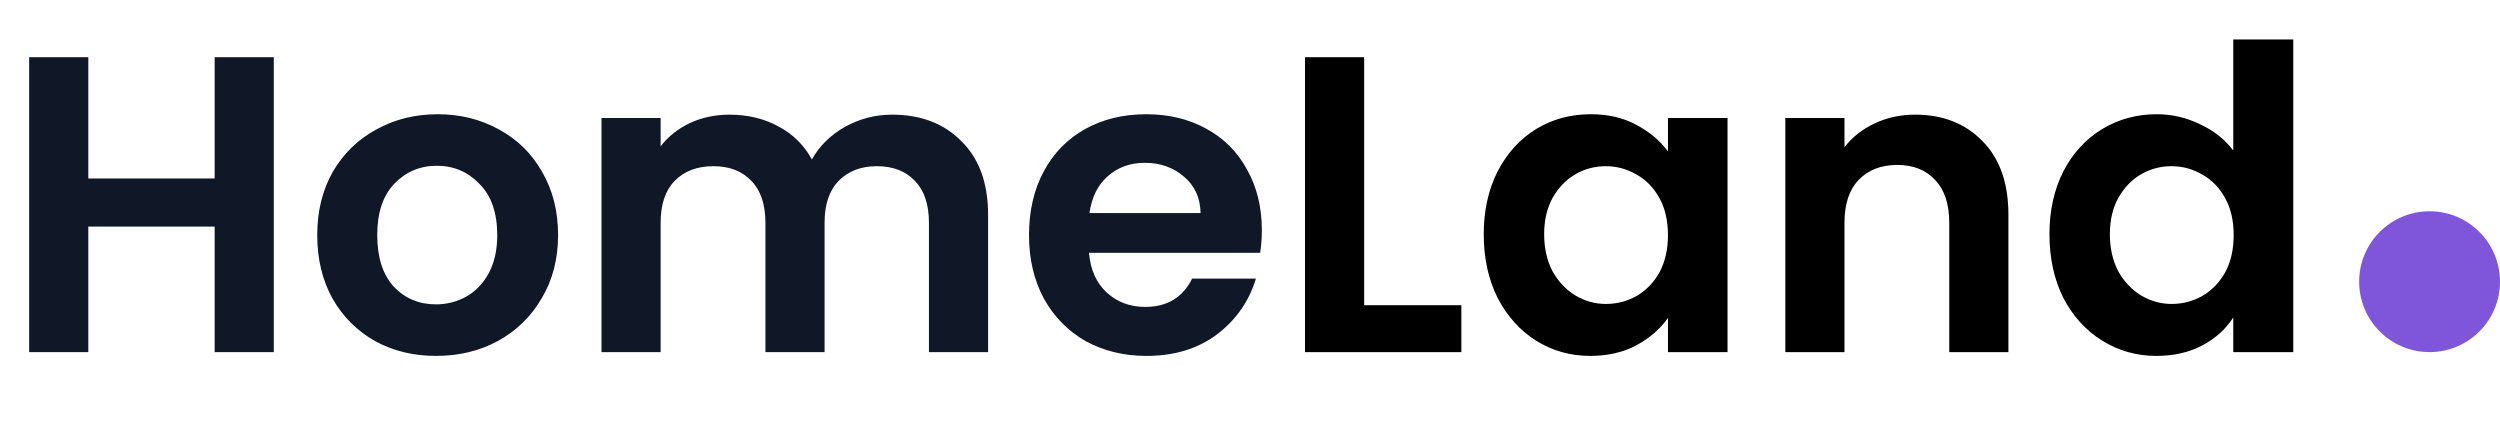
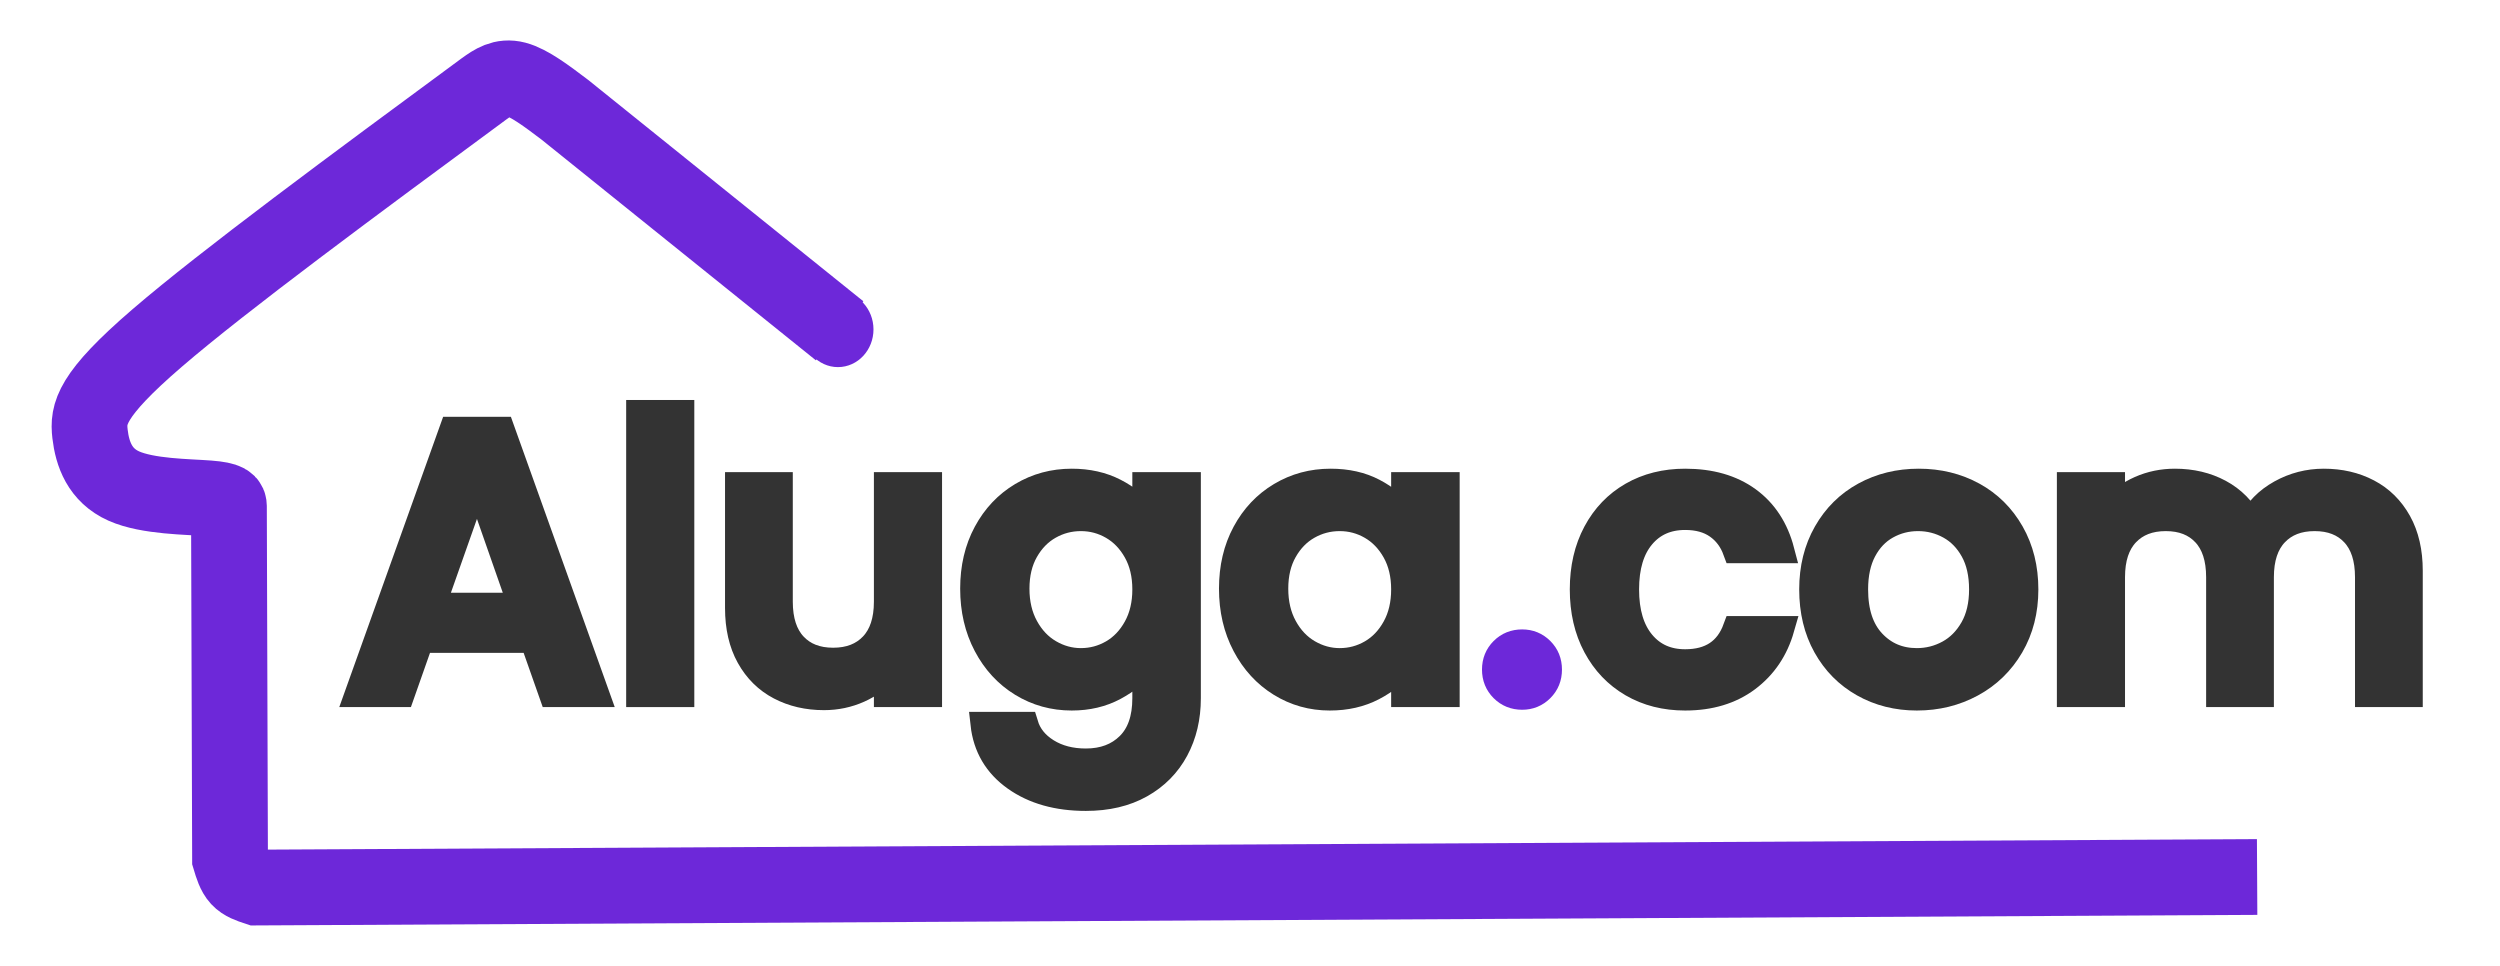
- <svg xmlns="http://www.w3.org/2000/svg" width="142" height="24" viewBox="0 0 142 24" fill="none">
-   <circle cx="138" cy="16" r="4" fill="#7F56D9" />
-   <path d="M15.552 3.248V20H12.192V12.872H5.016V20H1.656V3.248H5.016V10.136H12.192V3.248H15.552ZM24.763 20.216C23.483 20.216 22.331 19.936 21.307 19.376C20.283 18.8 19.475 17.992 18.883 16.952C18.307 15.912 18.019 14.712 18.019 13.352C18.019 11.992 18.315 10.792 18.907 9.752C19.515 8.712 20.339 7.912 21.379 7.352C22.419 6.776 23.579 6.488 24.859 6.488C26.139 6.488 27.299 6.776 28.339 7.352C29.379 7.912 30.195 8.712 30.787 9.752C31.395 10.792 31.699 11.992 31.699 13.352C31.699 14.712 31.387 15.912 30.763 16.952C30.155 17.992 29.323 18.8 28.267 19.376C27.227 19.936 26.059 20.216 24.763 20.216ZM24.763 17.288C25.371 17.288 25.939 17.144 26.467 16.856C27.011 16.552 27.443 16.104 27.763 15.512C28.083 14.92 28.243 14.2 28.243 13.352C28.243 12.088 27.907 11.12 27.235 10.448C26.579 9.76 25.771 9.416 24.811 9.416C23.851 9.416 23.043 9.76 22.387 10.448C21.747 11.12 21.427 12.088 21.427 13.352C21.427 14.616 21.739 15.592 22.363 16.28C23.003 16.952 23.803 17.288 24.763 17.288ZM50.676 6.512C52.308 6.512 53.62 7.016 54.612 8.024C55.62 9.016 56.124 10.408 56.124 12.2V20H52.764V12.656C52.764 11.616 52.5 10.824 51.972 10.28C51.444 9.72 50.724 9.44 49.812 9.44C48.9 9.44 48.172 9.72 47.628 10.28C47.1 10.824 46.836 11.616 46.836 12.656V20H43.476V12.656C43.476 11.616 43.212 10.824 42.684 10.28C42.156 9.72 41.436 9.44 40.524 9.44C39.596 9.44 38.86 9.72 38.316 10.28C37.788 10.824 37.524 11.616 37.524 12.656V20H34.164V6.704H37.524V8.312C37.956 7.752 38.508 7.312 39.18 6.992C39.868 6.672 40.62 6.512 41.436 6.512C42.476 6.512 43.404 6.736 44.22 7.184C45.036 7.616 45.668 8.24 46.116 9.056C46.548 8.288 47.172 7.672 47.988 7.208C48.82 6.744 49.716 6.512 50.676 6.512ZM71.672 13.064C71.672 13.544 71.64 13.976 71.576 14.36H61.856C61.936 15.32 62.272 16.072 62.864 16.616C63.456 17.16 64.184 17.432 65.048 17.432C66.296 17.432 67.184 16.896 67.712 15.824H71.336C70.952 17.104 70.216 18.16 69.128 18.992C68.04 19.808 66.704 20.216 65.12 20.216C63.84 20.216 62.688 19.936 61.664 19.376C60.656 18.8 59.864 17.992 59.288 16.952C58.728 15.912 58.448 14.712 58.448 13.352C58.448 11.976 58.728 10.768 59.288 9.728C59.848 8.688 60.632 7.888 61.64 7.328C62.648 6.768 63.808 6.488 65.12 6.488C66.384 6.488 67.512 6.76 68.504 7.304C69.512 7.848 70.288 8.624 70.832 9.632C71.392 10.624 71.672 11.768 71.672 13.064ZM68.192 12.104C68.176 11.24 67.864 10.552 67.256 10.04C66.648 9.512 65.904 9.248 65.024 9.248C64.192 9.248 63.488 9.504 62.912 10.016C62.352 10.512 62.008 11.208 61.88 12.104H68.192Z" fill="#101828" />
-   <path d="M77.485 17.336H83.005V20H74.125V3.248H77.485V17.336ZM84.276 13.304C84.276 11.96 84.54 10.768 85.068 9.728C85.612 8.688 86.34 7.888 87.252 7.328C88.18 6.768 89.212 6.488 90.348 6.488C91.34 6.488 92.204 6.688 92.94 7.088C93.692 7.488 94.292 7.992 94.74 8.6V6.704H98.124V20H94.74V18.056C94.308 18.68 93.708 19.2 92.94 19.616C92.188 20.016 91.316 20.216 90.324 20.216C89.204 20.216 88.18 19.928 87.252 19.352C86.34 18.776 85.612 17.968 85.068 16.928C84.54 15.872 84.276 14.664 84.276 13.304ZM94.74 13.352C94.74 12.536 94.58 11.84 94.26 11.264C93.94 10.672 93.508 10.224 92.964 9.92C92.42 9.6 91.836 9.44 91.212 9.44C90.588 9.44 90.012 9.592 89.484 9.896C88.956 10.2 88.524 10.648 88.188 11.24C87.868 11.816 87.708 12.504 87.708 13.304C87.708 14.104 87.868 14.808 88.188 15.416C88.524 16.008 88.956 16.464 89.484 16.784C90.028 17.104 90.604 17.264 91.212 17.264C91.836 17.264 92.42 17.112 92.964 16.808C93.508 16.488 93.94 16.04 94.26 15.464C94.58 14.872 94.74 14.168 94.74 13.352ZM108.774 6.512C110.358 6.512 111.638 7.016 112.614 8.024C113.59 9.016 114.078 10.408 114.078 12.2V20H110.718V12.656C110.718 11.6 110.454 10.792 109.926 10.232C109.398 9.656 108.678 9.368 107.766 9.368C106.838 9.368 106.102 9.656 105.558 10.232C105.03 10.792 104.766 11.6 104.766 12.656V20H101.406V6.704H104.766V8.36C105.214 7.784 105.782 7.336 106.47 7.016C107.174 6.68 107.942 6.512 108.774 6.512ZM116.409 13.304C116.409 11.96 116.673 10.768 117.201 9.728C117.745 8.688 118.481 7.888 119.409 7.328C120.337 6.768 121.369 6.488 122.505 6.488C123.369 6.488 124.193 6.68 124.977 7.064C125.761 7.432 126.385 7.928 126.849 8.552V2.24H130.257V20H126.849V18.032C126.433 18.688 125.849 19.216 125.097 19.616C124.345 20.016 123.473 20.216 122.481 20.216C121.361 20.216 120.337 19.928 119.409 19.352C118.481 18.776 117.745 17.968 117.201 16.928C116.673 15.872 116.409 14.664 116.409 13.304ZM126.873 13.352C126.873 12.536 126.713 11.84 126.393 11.264C126.073 10.672 125.641 10.224 125.097 9.92C124.553 9.6 123.969 9.44 123.345 9.44C122.721 9.44 122.145 9.592 121.617 9.896C121.089 10.2 120.657 10.648 120.321 11.24C120.001 11.816 119.841 12.504 119.841 13.304C119.841 14.104 120.001 14.808 120.321 15.416C120.657 16.008 121.089 16.464 121.617 16.784C122.161 17.104 122.737 17.264 123.345 17.264C123.969 17.264 124.553 17.112 125.097 16.808C125.641 16.488 126.073 16.04 126.393 15.464C126.713 14.872 126.873 14.168 126.873 13.352Z" fill="black" />
+ <svg xmlns="http://www.w3.org/2000/svg" xml:space="preserve" width="34.924mm" height="13.493mm" version="1.1" style="shape-rendering:geometricPrecision; text-rendering:geometricPrecision; image-rendering:optimizeQuality; fill-rule:evenodd; clip-rule:evenodd" viewBox="0 0 3492.42 1349.34">
+   <defs>
+     <style type="text/css">
+    
+     .str1 {stroke:#6D28D9;stroke-width:26.46;stroke-miterlimit:22.926}
+     .str0 {stroke:#6D28D9;stroke-width:105.83;stroke-miterlimit:22.926}
+     .str2 {stroke:#333333;stroke-width:34.4;stroke-miterlimit:22.926}
+     .str3 {stroke:#6D28D9;stroke-width:34.4;stroke-miterlimit:22.926}
+     .fil0 {fill:none}
+     .fil4 {fill:none;fill-rule:nonzero}
+     .fil1 {fill:#6D28D9}
+     .fil2 {fill:#333333;fill-rule:nonzero}
+     .fil3 {fill:#6D28D9;fill-rule:nonzero}
+    
+   </style>
+   </defs>
+   <g id="Camada_x0020_1">
+     <g id="_1510605046880">
+       <path class="fil0 str0" d="M1172.89 462.12c-127.96,-102.94 -255.93,-205.89 -383.89,-308.83 -24.84,-18.78 -49.67,-37.57 -68.42,-42.47 -18.75,-4.9 -31.42,4.08 -44.09,13.07 -182.03,134.17 -364.07,268.33 -457.06,348.39 -93,80.05 -96.96,106 -93.71,133.93 3.25,27.92 13.7,57.83 47.18,72.78 33.48,14.96 89.97,14.94 118.29,17.17 28.31,2.22 28.45,6.68 28.59,11.14 0.51,164.09 1.03,328.19 1.54,492.28 3.12,10.38 6.23,20.75 12.44,27.47 6.2,6.72 15.49,9.79 24.79,12.86 931.54,-4.91 1863.08,-9.83 2794.62,-14.74" />
+       <ellipse class="fil1 str1" cx="1170.58" cy="460.2" rx="36.4" ry="39.43" />
+       <path class="fil2" d="M743.67 894.88l-155.19 0 -26.66 75.72 -63.46 0 132.79 -371.16 70.39 0 132.78 371.16 -63.99 0 -26.66 -75.72zm-17.07 -49.6l-60.26 -172.24 -60.79 172.24 121.05 0z" />
+       <polygon id="1" class="fil2" points="952.71,575.98 952.71,970.6 891.92,970.6 891.92,575.98 " />
+       <path id="2" class="fil2" d="M1298.8 676.77l0 293.83 -60.8 0 0 -34.66c-9.59,12.08 -22.13,21.59 -37.59,28.53 -15.47,6.93 -31.91,10.4 -49.33,10.4 -23.11,0 -43.82,-4.8 -62.12,-14.4 -18.31,-9.6 -32.71,-23.82 -43.2,-42.66 -10.49,-18.85 -15.73,-41.6 -15.73,-68.26l0 -172.78 60.26 0 0 163.71c0,26.31 6.58,46.49 19.73,60.53 13.15,14.04 31.11,21.06 53.86,21.06 22.75,0 40.79,-7.02 54.13,-21.06 13.33,-14.04 19.99,-34.22 19.99,-60.53l0 -163.71 60.8 0z" />
+       <path id="3" class="fil2" d="M1497.17 671.97c22.75,0 42.93,4.53 60.53,13.6 17.6,9.06 31.37,20.35 41.33,33.86l0 -42.66 61.32 0 0 298.63c0,27.02 -5.69,51.1 -17.06,72.26 -11.38,21.15 -27.82,37.77 -49.33,49.86 -21.51,12.09 -47.19,18.13 -77.06,18.13 -39.82,0 -72.88,-9.33 -99.19,-28 -26.3,-18.66 -41.24,-43.99 -44.79,-75.99l60.26 0c4.62,15.29 14.49,27.64 29.6,37.06 15.1,9.43 33.15,14.14 54.12,14.14 24.53,0 44.35,-7.47 59.46,-22.4 15.11,-14.93 22.67,-36.62 22.67,-65.06l0 -49.06c-10.31,13.86 -24.27,25.51 -41.87,34.93 -17.59,9.42 -37.59,14.13 -59.99,14.13 -25.6,0 -48.97,-6.49 -70.12,-19.46 -21.16,-12.98 -37.87,-31.11 -50.13,-54.4 -12.27,-23.28 -18.4,-49.68 -18.4,-79.19 0,-29.51 6.13,-55.64 18.4,-78.39 12.26,-22.75 28.97,-40.44 50.13,-53.06 21.15,-12.62 44.52,-18.93 70.12,-18.93zm101.86 151.45c0,-20.27 -4.18,-37.86 -12.54,-52.8 -8.35,-14.93 -19.28,-26.3 -32.79,-34.13 -13.51,-7.82 -28.09,-11.73 -43.73,-11.73 -15.64,0 -30.22,3.82 -43.73,11.47 -13.51,7.64 -24.44,18.84 -32.79,33.59 -8.36,14.76 -12.54,32.27 -12.54,52.53 0,20.27 4.18,38.04 12.54,53.33 8.35,15.29 19.37,26.93 33.06,34.93 13.69,8 28.17,12 43.46,12 15.64,0 30.22,-3.91 43.73,-11.74 13.51,-7.82 24.44,-19.28 32.79,-34.39 8.36,-15.11 12.54,-32.8 12.54,-53.06z" />
+       <path id="4" class="fil2" d="M1720.08 822.35c0,-29.51 6.13,-55.64 18.4,-78.39 12.26,-22.75 28.97,-40.44 50.13,-53.06 21.15,-12.62 44.52,-18.93 70.12,-18.93 23.11,0 43.28,4.53 60.53,13.6 17.24,9.06 31.02,20.35 41.33,33.86l0 -42.66 61.32 0 0 293.83 -61.32 0 0 -43.73c-10.31,13.87 -24.36,25.42 -42.13,34.66 -17.78,9.25 -38.04,13.87 -60.8,13.87 -25.24,0 -48.35,-6.49 -69.32,-19.46 -20.98,-12.98 -37.6,-31.11 -49.86,-54.4 -12.27,-23.28 -18.4,-49.68 -18.4,-79.19zm240.51 1.07c0,-20.27 -4.18,-37.86 -12.54,-52.8 -8.35,-14.93 -19.28,-26.3 -32.79,-34.13 -13.51,-7.82 -28.09,-11.73 -43.73,-11.73 -15.64,0 -30.22,3.82 -43.73,11.47 -13.51,7.64 -24.44,18.84 -32.79,33.59 -8.36,14.76 -12.54,32.27 -12.54,52.53 0,20.27 4.18,38.04 12.54,53.33 8.35,15.29 19.37,26.93 33.06,34.93 13.69,8 28.17,12 43.46,12 15.64,0 30.22,-3.91 43.73,-11.74 13.51,-7.82 24.44,-19.28 32.79,-34.39 8.36,-15.11 12.54,-32.8 12.54,-53.06z" />
+       <path id="5" class="fil2" d="M2210.16 823.42c0,-30.22 6.13,-56.8 18.4,-79.73 12.26,-22.93 29.24,-40.61 50.93,-53.06 21.68,-12.44 46.57,-18.66 74.65,-18.66 35.56,0 64.97,8.44 88.26,25.33 23.29,16.89 39.02,40.97 47.19,72.26l-65.59 0c-5.33,-14.58 -13.86,-25.96 -25.59,-34.13 -11.74,-8.18 -26.49,-12.27 -44.27,-12.27 -24.88,0 -44.7,8.8 -59.46,26.4 -14.75,17.6 -22.13,42.22 -22.13,73.86 0,31.64 7.38,56.35 22.13,74.12 14.76,17.78 34.58,26.67 59.46,26.67 35.2,0 58.49,-15.47 69.86,-46.4l65.59 0c-8.53,29.86 -24.53,53.59 -47.99,71.19 -23.46,17.6 -52.62,26.4 -87.46,26.4 -28.08,0 -52.97,-6.31 -74.65,-18.93 -21.69,-12.62 -38.67,-30.4 -50.93,-53.33 -12.27,-22.93 -18.4,-49.5 -18.4,-79.72z" />
+       <path id="6" class="fil2" d="M2677.84 975.4c-27.73,0 -52.8,-6.31 -75.19,-18.93 -22.4,-12.62 -40,-30.4 -52.8,-53.33 -12.8,-22.93 -19.2,-49.5 -19.2,-79.72 0,-29.87 6.58,-56.35 19.74,-79.46 13.15,-23.11 31.1,-40.88 53.86,-53.33 22.75,-12.44 48.17,-18.66 76.25,-18.66 28.09,0 53.51,6.22 76.26,18.66 22.75,12.45 40.71,30.22 53.86,53.33 13.15,23.11 19.73,49.59 19.73,79.46 0,29.86 -6.75,56.35 -20.26,79.45 -13.51,23.11 -31.91,40.98 -55.2,53.6 -23.28,12.62 -48.97,18.93 -77.05,18.93zm0 -52.79c15.64,0 30.3,-3.74 43.99,-11.2 13.69,-7.47 24.8,-18.67 33.33,-33.6 8.53,-14.93 12.8,-33.06 12.8,-54.39 0,-21.33 -4.09,-39.38 -12.27,-54.13 -8.17,-14.75 -19.02,-25.86 -32.53,-33.33 -13.5,-7.46 -28.08,-11.2 -43.72,-11.2 -15.65,0 -30.13,3.74 -43.46,11.2 -13.34,7.47 -23.91,18.58 -31.73,33.33 -7.83,14.75 -11.74,32.8 -11.74,54.13 0,31.64 8.09,56.08 24.27,73.32 16.17,17.24 36.53,25.87 61.06,25.87z" />
+       <path id="7" class="fil2" d="M3246.31 671.97c23.1,0 43.81,4.8 62.12,14.4 18.31,9.6 32.71,23.82 43.2,42.66 10.48,18.84 15.73,41.59 15.73,68.26l0 173.31 -60.26 0 0 -164.25c0,-26.31 -6.58,-46.48 -19.73,-60.52 -13.16,-14.05 -31.11,-21.07 -53.86,-21.07 -22.76,0 -40.8,7.02 -54.13,21.07 -13.33,14.04 -20,34.21 -20,60.52l0 164.25 -60.26 0 0 -164.25c0,-26.31 -6.57,-46.48 -19.73,-60.52 -13.15,-14.05 -31.1,-21.07 -53.86,-21.07 -22.75,0 -40.79,7.02 -54.12,21.07 -13.34,14.04 -20,34.21 -20,60.52l0 164.25 -60.79 0 0 -293.83 60.79 0 0 33.59c9.95,-12.08 22.57,-21.5 37.86,-28.26 15.29,-6.75 31.64,-10.13 49.06,-10.13 23.46,0 44.44,4.98 62.93,14.93 18.48,9.95 32.7,24.35 42.66,43.2 8.89,-17.78 22.75,-31.91 41.59,-42.4 18.85,-10.49 39.11,-15.73 60.8,-15.73z" />
+       <path id="8" class="fil3" d="M2126.44 974.33c-11.03,0 -20.27,-3.73 -27.73,-11.2 -7.47,-7.46 -11.2,-16.7 -11.2,-27.73 0,-11.02 3.73,-20.26 11.2,-27.73 7.46,-7.46 16.7,-11.19 27.73,-11.19 10.66,0 19.73,3.73 27.19,11.19 7.47,7.47 11.2,16.71 11.2,27.73 0,11.03 -3.73,20.27 -11.2,27.73 -7.46,7.47 -16.53,11.2 -27.19,11.2z" />
+       <path id="9" class="fil4 str2" d="M743.67 894.88l-155.19 0 -26.66 75.72 -63.46 0 132.79 -371.16 70.39 0 132.78 371.16 -63.99 0 -26.66 -75.72zm-17.07 -49.6l-60.26 -172.24 -60.79 172.24 121.05 0z" />
+       <polygon id="10" class="fil4 str2" points="952.71,575.98 952.71,970.6 891.92,970.6 891.92,575.98 " />
+       <path id="11" class="fil4 str2" d="M1298.8 676.77l0 293.83 -60.8 0 0 -34.66c-9.59,12.08 -22.13,21.59 -37.59,28.53 -15.47,6.93 -31.91,10.4 -49.33,10.4 -23.11,0 -43.82,-4.8 -62.12,-14.4 -18.31,-9.6 -32.71,-23.82 -43.2,-42.66 -10.49,-18.85 -15.73,-41.6 -15.73,-68.26l0 -172.78 60.26 0 0 163.71c0,26.31 6.58,46.49 19.73,60.53 13.15,14.04 31.11,21.06 53.86,21.06 22.75,0 40.79,-7.02 54.13,-21.06 13.33,-14.04 19.99,-34.22 19.99,-60.53l0 -163.71 60.8 0z" />
+       <path id="12" class="fil4 str2" d="M1497.17 671.97c22.75,0 42.93,4.53 60.53,13.6 17.6,9.06 31.37,20.35 41.33,33.86l0 -42.66 61.32 0 0 298.63c0,27.02 -5.69,51.1 -17.06,72.26 -11.38,21.15 -27.82,37.77 -49.33,49.86 -21.51,12.09 -47.19,18.13 -77.06,18.13 -39.82,0 -72.88,-9.33 -99.19,-28 -26.3,-18.66 -41.24,-43.99 -44.79,-75.99l60.26 0c4.62,15.29 14.49,27.64 29.6,37.06 15.1,9.43 33.15,14.14 54.12,14.14 24.53,0 44.35,-7.47 59.46,-22.4 15.11,-14.93 22.67,-36.62 22.67,-65.06l0 -49.06c-10.31,13.86 -24.27,25.51 -41.87,34.93 -17.59,9.42 -37.59,14.13 -59.99,14.13 -25.6,0 -48.97,-6.49 -70.12,-19.46 -21.16,-12.98 -37.87,-31.11 -50.13,-54.4 -12.27,-23.28 -18.4,-49.68 -18.4,-79.19 0,-29.51 6.13,-55.64 18.4,-78.39 12.26,-22.75 28.97,-40.44 50.13,-53.06 21.15,-12.62 44.52,-18.93 70.12,-18.93zm101.86 151.45c0,-20.27 -4.18,-37.86 -12.54,-52.8 -8.35,-14.93 -19.28,-26.3 -32.79,-34.13 -13.51,-7.82 -28.09,-11.73 -43.73,-11.73 -15.64,0 -30.22,3.82 -43.73,11.47 -13.51,7.64 -24.44,18.84 -32.79,33.59 -8.36,14.76 -12.54,32.27 -12.54,52.53 0,20.27 4.18,38.04 12.54,53.33 8.35,15.29 19.37,26.93 33.06,34.93 13.69,8 28.17,12 43.46,12 15.64,0 30.22,-3.91 43.73,-11.74 13.51,-7.82 24.44,-19.28 32.79,-34.39 8.36,-15.11 12.54,-32.8 12.54,-53.06z" />
+       <path id="13" class="fil4 str2" d="M1720.08 822.35c0,-29.51 6.13,-55.64 18.4,-78.39 12.26,-22.75 28.97,-40.44 50.13,-53.06 21.15,-12.62 44.52,-18.93 70.12,-18.93 23.11,0 43.28,4.53 60.53,13.6 17.24,9.06 31.02,20.35 41.33,33.86l0 -42.66 61.32 0 0 293.83 -61.32 0 0 -43.73c-10.31,13.87 -24.36,25.42 -42.13,34.66 -17.78,9.25 -38.04,13.87 -60.8,13.87 -25.24,0 -48.35,-6.49 -69.32,-19.46 -20.98,-12.98 -37.6,-31.11 -49.86,-54.4 -12.27,-23.28 -18.4,-49.68 -18.4,-79.19zm240.51 1.07c0,-20.27 -4.18,-37.86 -12.54,-52.8 -8.35,-14.93 -19.28,-26.3 -32.79,-34.13 -13.51,-7.82 -28.09,-11.73 -43.73,-11.73 -15.64,0 -30.22,3.82 -43.73,11.47 -13.51,7.64 -24.44,18.84 -32.79,33.59 -8.36,14.76 -12.54,32.27 -12.54,52.53 0,20.27 4.18,38.04 12.54,53.33 8.35,15.29 19.37,26.93 33.06,34.93 13.69,8 28.17,12 43.46,12 15.64,0 30.22,-3.91 43.73,-11.74 13.51,-7.82 24.44,-19.28 32.79,-34.39 8.36,-15.11 12.54,-32.8 12.54,-53.06z" />
+       <path id="14" class="fil4 str2" d="M2210.16 823.42c0,-30.22 6.13,-56.8 18.4,-79.73 12.26,-22.93 29.24,-40.61 50.93,-53.06 21.68,-12.44 46.57,-18.66 74.65,-18.66 35.56,0 64.97,8.44 88.26,25.33 23.29,16.89 39.02,40.97 47.19,72.26l-65.59 0c-5.33,-14.58 -13.86,-25.96 -25.59,-34.13 -11.74,-8.18 -26.49,-12.27 -44.27,-12.27 -24.88,0 -44.7,8.8 -59.46,26.4 -14.75,17.6 -22.13,42.22 -22.13,73.86 0,31.64 7.38,56.35 22.13,74.12 14.76,17.78 34.58,26.67 59.46,26.67 35.2,0 58.49,-15.47 69.86,-46.4l65.59 0c-8.53,29.86 -24.53,53.59 -47.99,71.19 -23.46,17.6 -52.62,26.4 -87.46,26.4 -28.08,0 -52.97,-6.31 -74.65,-18.93 -21.69,-12.62 -38.67,-30.4 -50.93,-53.33 -12.27,-22.93 -18.4,-49.5 -18.4,-79.72z" />
+       <path id="15" class="fil4 str2" d="M2677.84 975.4c-27.73,0 -52.8,-6.31 -75.19,-18.93 -22.4,-12.62 -40,-30.4 -52.8,-53.33 -12.8,-22.93 -19.2,-49.5 -19.2,-79.72 0,-29.87 6.58,-56.35 19.74,-79.46 13.15,-23.11 31.1,-40.88 53.86,-53.33 22.75,-12.44 48.17,-18.66 76.25,-18.66 28.09,0 53.51,6.22 76.26,18.66 22.75,12.45 40.71,30.22 53.86,53.33 13.15,23.11 19.73,49.59 19.73,79.46 0,29.86 -6.75,56.35 -20.26,79.45 -13.51,23.11 -31.91,40.98 -55.2,53.6 -23.28,12.62 -48.97,18.93 -77.05,18.93zm0 -52.79c15.64,0 30.3,-3.74 43.99,-11.2 13.69,-7.47 24.8,-18.67 33.33,-33.6 8.53,-14.93 12.8,-33.06 12.8,-54.39 0,-21.33 -4.09,-39.38 -12.27,-54.13 -8.17,-14.75 -19.02,-25.86 -32.53,-33.33 -13.5,-7.46 -28.08,-11.2 -43.72,-11.2 -15.65,0 -30.13,3.74 -43.46,11.2 -13.34,7.47 -23.91,18.58 -31.73,33.33 -7.83,14.75 -11.74,32.8 -11.74,54.13 0,31.64 8.09,56.08 24.27,73.32 16.17,17.24 36.53,25.87 61.06,25.87z" />
+       <path id="16" class="fil4 str2" d="M3246.31 671.97c23.1,0 43.81,4.8 62.12,14.4 18.31,9.6 32.71,23.82 43.2,42.66 10.48,18.84 15.73,41.59 15.73,68.26l0 173.31 -60.26 0 0 -164.25c0,-26.31 -6.58,-46.48 -19.73,-60.52 -13.16,-14.05 -31.11,-21.07 -53.86,-21.07 -22.76,0 -40.8,7.02 -54.13,21.07 -13.33,14.04 -20,34.21 -20,60.52l0 164.25 -60.26 0 0 -164.25c0,-26.31 -6.57,-46.48 -19.73,-60.52 -13.15,-14.05 -31.1,-21.07 -53.86,-21.07 -22.75,0 -40.79,7.02 -54.12,21.07 -13.34,14.04 -20,34.21 -20,60.52l0 164.25 -60.79 0 0 -293.83 60.79 0 0 33.59c9.95,-12.08 22.57,-21.5 37.86,-28.26 15.29,-6.75 31.64,-10.13 49.06,-10.13 23.46,0 44.44,4.98 62.93,14.93 18.48,9.95 32.7,24.35 42.66,43.2 8.89,-17.78 22.75,-31.91 41.59,-42.4 18.85,-10.49 39.11,-15.73 60.8,-15.73z" />
+       <path id="17" class="fil4 str3" d="M2126.44 974.33c-11.03,0 -20.27,-3.73 -27.73,-11.2 -7.47,-7.46 -11.2,-16.7 -11.2,-27.73 0,-11.02 3.73,-20.26 11.2,-27.73 7.46,-7.46 16.7,-11.19 27.73,-11.19 10.66,0 19.73,3.73 27.19,11.19 7.47,7.47 11.2,16.71 11.2,27.73 0,11.03 -3.73,20.27 -11.2,27.73 -7.46,7.47 -16.53,11.2 -27.19,11.2z" />
+     </g>
+   </g>
</svg>
